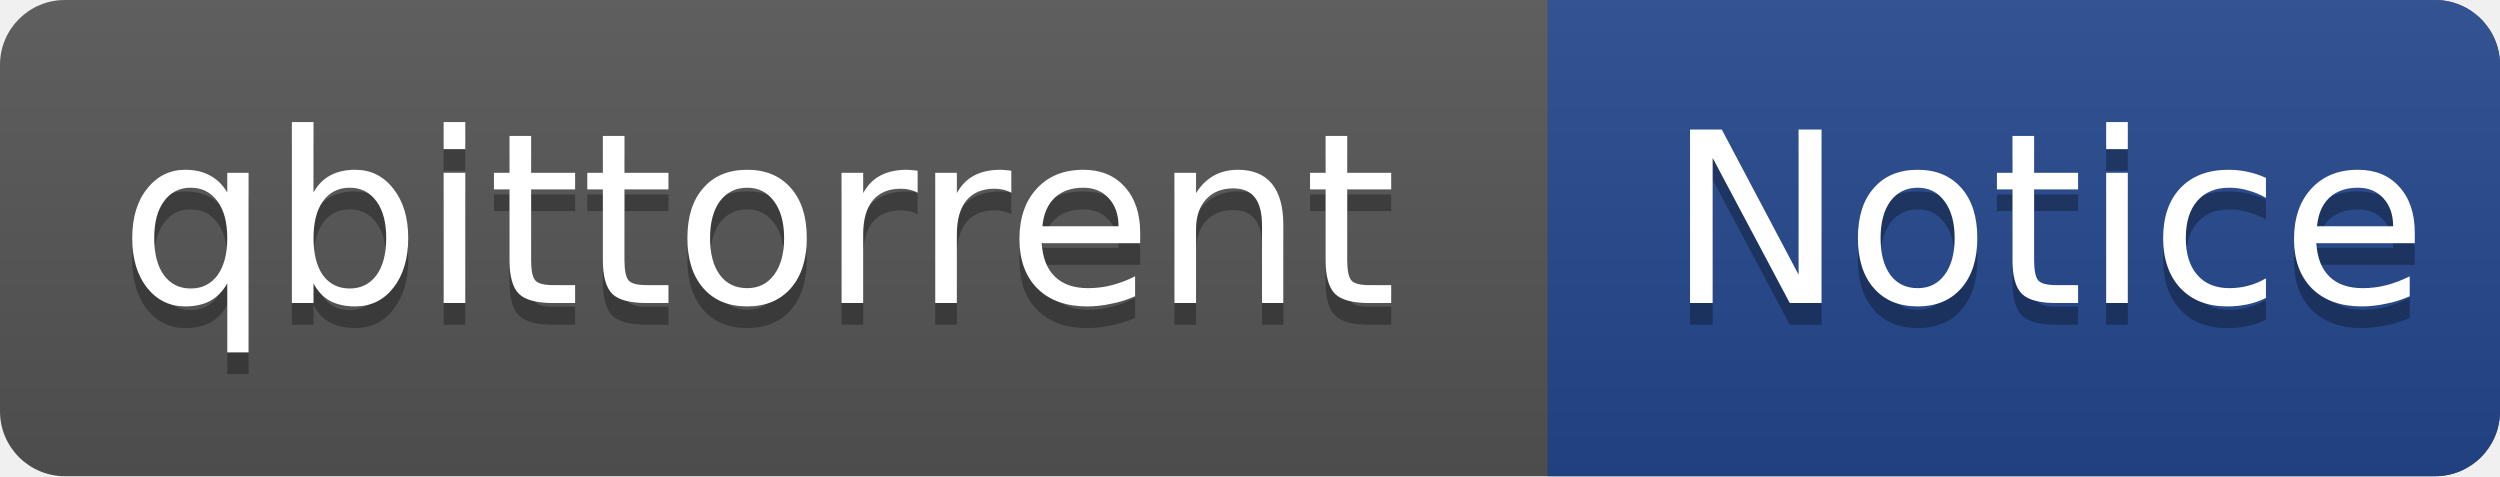
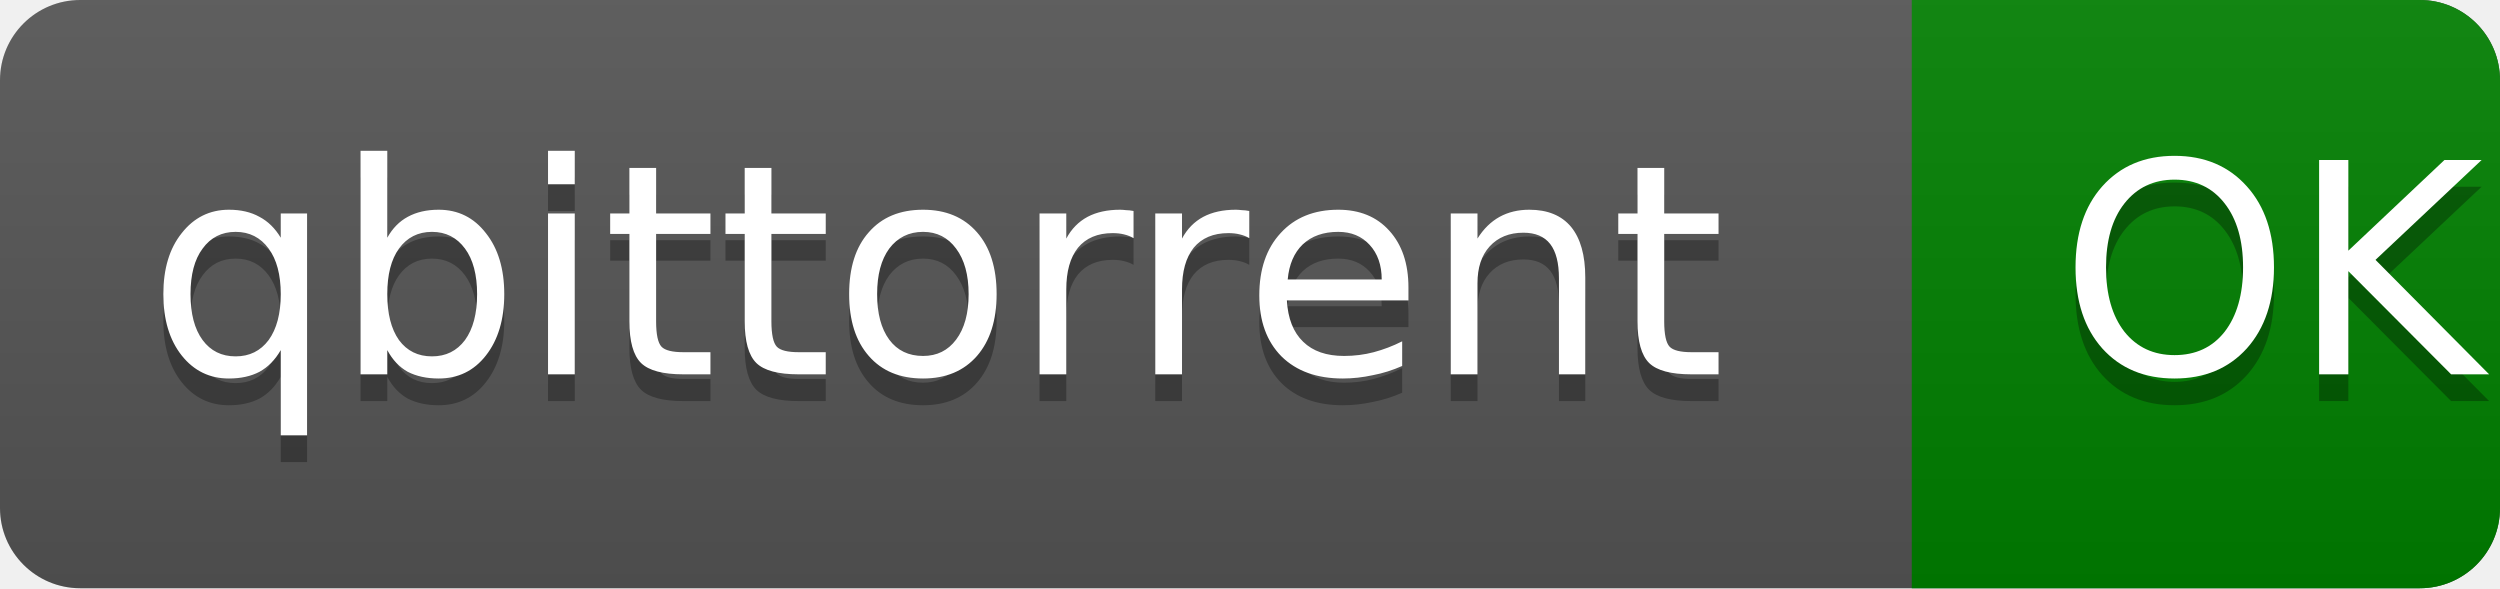
- <svg xmlns="http://www.w3.org/2000/svg" height="2em" width="21ex" font-family="DejaVu Sans,Verdana,Geneva,sans-serif" font-size="11">
+ <svg xmlns="http://www.w3.org/2000/svg" height="2em" width="17ex" font-family="DejaVu Sans,Verdana,Geneva,sans-serif" font-size="11">
  <linearGradient id="b" x2="0" y2="100%">
    <stop offset="0" stop-color="#bbb" stop-opacity=".1" />
    <stop offset="1" stop-opacity=".1" />
  </linearGradient>
  <clipPath id="a">
    <rect width="100%" height="100%" rx="3" fill="#fff" />
  </clipPath>
  <g clip-path="url(#a)" fill="#fff">
    <rect x="0" y="0" width="100%" height="100%" fill="#555" />
-     <rect x="13ex" y="0" height="100%" width="100%" fill="#24478f" />
+     <rect x="13ex" y="0" height="100%" width="100%" fill="green" />
    <rect x="0" y="0" width="100%" height="100%" fill="url(#b)" />
    <text x="1ex" y="15" fill="#010101" fill-opacity=".3">qbittorrent</text>
    <text x="1ex" y="14">qbittorrent</text>
-     <text x="14ex" y="15" fill="#010101" fill-opacity=".3">Notice</text>
-     <text x="14ex" y="14">Notice</text>
+     <text x="14ex" y="15" fill="#010101" fill-opacity=".3">OK</text>
+     <text x="14ex" y="14">OK</text>
  </g>
</svg>
